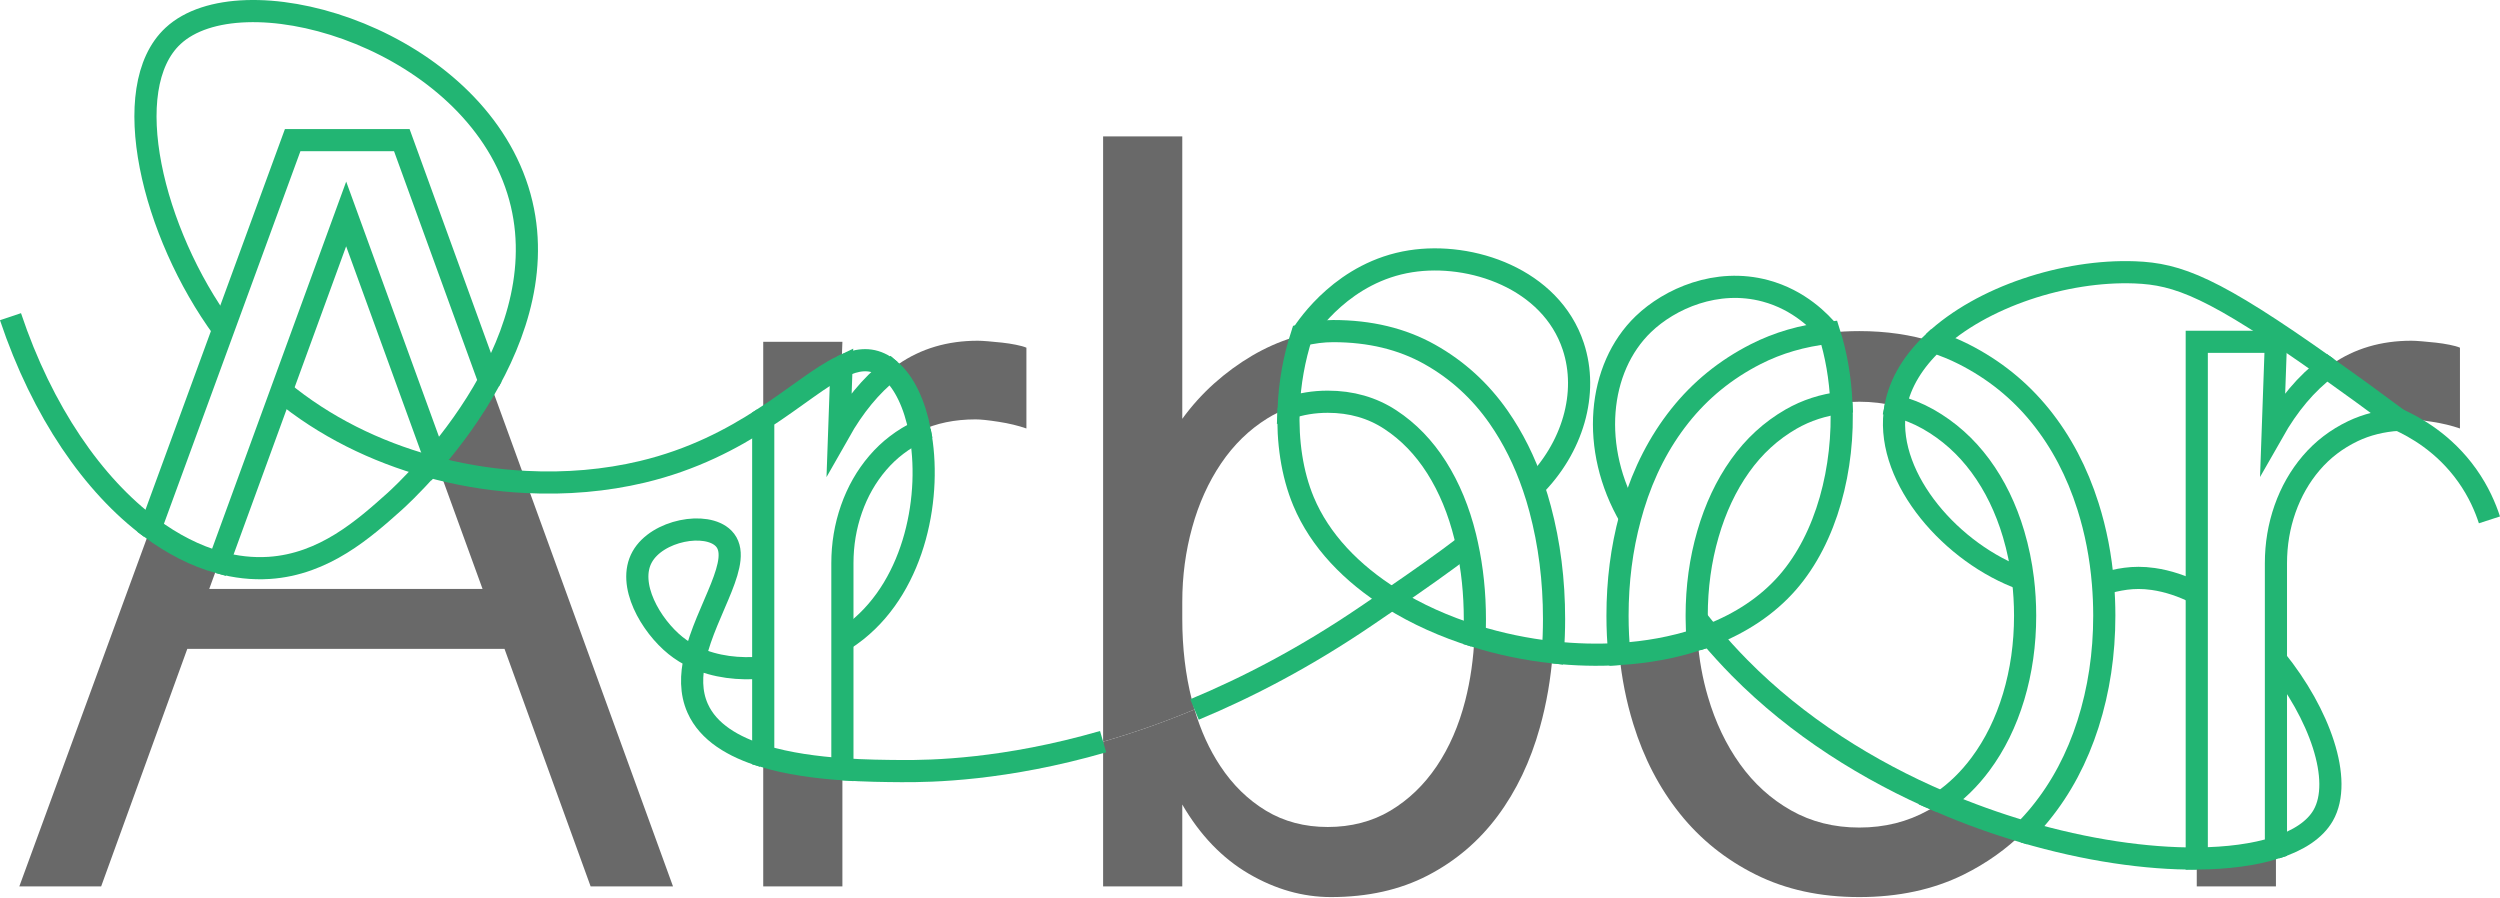
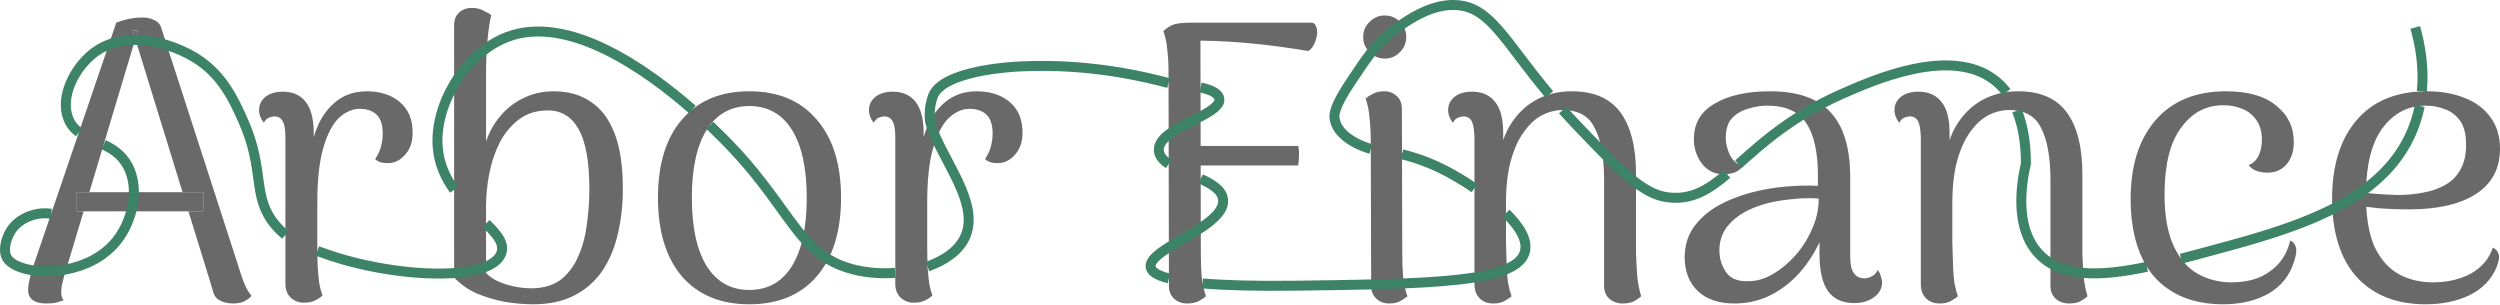
- <svg xmlns="http://www.w3.org/2000/svg" height="50px" viewBox="0 0 676.7 242.82">
-   <g id="a" data-name="Layer 1">
-     <g>
-       <path d="M142.39,130.46l-9.94-27.33c-4.56,8.34-9.96,15.55-14.64,21.07l1,2.74,11.81,32.48H56.63l2.62-7.18c-6.26-1.74-12.5-4.91-18.48-9.35L5.23,239.93H27.38l23.32-64.3h85.86l23.31,64.3h22.3l-39.78-109.47Z" style="fill: #696969;" />
-       <path d="M275,93.32c-1.2-.24-2.46-.44-3.76-.58-1.3-.15-2.56-.27-3.77-.36-1.2-.1-2.15-.15-2.82-.15-8.21,0-15.37,2.13-21.5,6.37-.74,.51-1.46,1.05-2.17,1.61,3.83,3.28,6.6,9.23,8,16.44,4.41-2.09,9.44-3.13,15.09-3.13,1.35,0,3.43,.21,6.23,.65,2.8,.43,5.31,1.04,7.53,1.81v-21.87c-.68-.29-1.62-.55-2.83-.79Zm-68.41,146.61h21.43v-31.71c-7.02-.5-14.68-1.49-21.43-3.55v35.26Zm0-126.62c8.85-5.75,15.5-11.38,21.19-14.1l.24-6.69h-21.43v20.79Z" style="fill: #696969;" />
-       <path d="M349.99,91.36c-3.76,1.16-7.46,2.8-11.08,4.92-3.62,2.13-7.04,4.64-10.28,7.53-3.23,2.9-6.1,6.09-8.61,9.56V36.92h-21.43V200.75c7.72-2.22,16.01-5.07,24.74-8.71-.25-.84-.49-1.7-.71-2.58-1.73-6.8-2.6-14.12-2.6-21.93v-4.64c0-6.95,.89-13.66,2.68-20.12,1.78-6.47,4.39-12.24,7.81-17.31,3.43-5.07,7.58-9.12,12.46-12.16,1.86-1.16,3.8-2.1,5.84-2.82,.28-6.71,1.48-13.48,3.53-19.77-.78,.19-1.56,.41-2.35,.65Z" style="fill: #696969;" />
-       <path d="M420.32,176.57c-.53,7.09-1.7,13.88-3.51,20.35-2.55,9.17-6.37,17.16-11.43,23.96-5.07,6.81-11.37,12.17-18.9,16.08-7.53,3.91-16.27,5.86-26.21,5.86-7.63,0-15.04-2.1-22.23-6.3s-13.2-10.45-18.02-18.75v22.16h-21.43v-39.18c7.72-2.22,16.01-5.07,24.74-8.71,1.7,5.75,4.02,10.85,6.97,15.3,3.38,5.12,7.5,9.15,12.38,12.1,4.87,2.94,10.45,4.41,16.72,4.41s12.02-1.47,16.94-4.41c4.93-2.95,9.1-6.95,12.53-12.02,3.42-5.07,6.01-11.01,7.75-17.81,1.4-5.49,2.23-11.31,2.5-17.46,6.85,2.14,14.01,3.63,21.2,4.42Z" style="fill: #696969;" />
-       <path d="M503.28,89.62c-2.79,0-5.51,.15-8.13,.44,1.87,5.86,2.97,12.32,3.28,18.95,1.57-.18,3.19-.27,4.85-.27,3.44,0,6.72,.4,9.83,1.19,1.23-6.48,4.98-12.34,10.32-17.37-6.15-1.96-12.87-2.94-20.15-2.94Z" style="fill: #696969;" />
-       <path d="M547.82,225.16c-4.71,4.67-10.15,8.53-16.31,11.58-8.21,4.05-17.62,6.08-28.23,6.08s-19.87-2.03-28.02-6.08c-8.16-4.06-15.01-9.56-20.56-16.51-5.56-6.95-9.76-15.03-12.6-24.25-1.88-6.08-3.14-12.39-3.77-18.95,7.41-.46,14.57-1.75,21.18-3.93,.4,5.38,1.33,10.54,2.79,15.49,2.02,6.91,4.92,12.99,8.69,18.25,3.76,5.26,8.37,9.44,13.82,12.52,5.46,3.09,11.61,4.64,18.47,4.64s13.05-1.55,18.6-4.64c1.25-.69,2.46-1.44,3.62-2.25,7.44,3.2,14.94,5.87,22.32,8.05Z" style="fill: #696969;" />
-       <path d="M663.04,93.32c-1.21-.24-2.46-.44-3.76-.58-1.31-.15-2.56-.27-3.77-.36-1.21-.1-2.15-.15-2.82-.15-8.21,0-15.38,2.13-21.51,6.37-.43,.3-.86,.61-1.29,.94,5.69,4.03,12.1,8.69,19.38,14.07,.93-.06,1.88-.09,2.84-.09,1.35,0,3.42,.21,6.22,.65,2.8,.43,5.31,1.04,7.53,1.81v-21.87c-.67-.29-1.61-.55-2.82-.79Zm-68.42,146.61h21.43v-10.45c-5.8,1.86-13.1,2.84-21.43,2.9v7.55Z" style="fill: #696969;" />
-     </g>
+ <svg xmlns="http://www.w3.org/2000/svg" height="50px" id="a" data-name="Layer 1" viewBox="0 0 1253.5 152.57">
+   <g id="b" data-name="a">
+     <path id="c" data-name="b" d="M1249.9,124.17c-1.87,5.6-5.53,9.93-11,13-5.47,2.93-11.8,4.4-19,4.4-6.27,0-11.93-1.33-17-4-5.07-2.8-9.13-7.33-12.2-13.6-2.39-5.22-3.81-11.98-4.24-20.3,1.89,.27,3.77,.5,5.64,.7,5.07,.4,10.4,.6,16,.6,14.13,0,25.2-2.53,33.2-7.6,8.13-5.2,12.2-12.8,12.2-22.8,0-6.27-1.6-11.53-4.8-15.8-3.07-4.27-7.33-7.47-12.8-9.6-5.47-2.27-11.8-3.4-19-3.4-15.33,0-27.13,4.87-35.4,14.6-8.13,9.6-12.2,22.73-12.2,39.4s4.2,30.33,12.6,39.4c8.4,8.93,19.8,13.4,34.2,13.4,8.4,0,15.8-1.53,22.2-4.6,6.4-3.2,10.87-7.8,13.4-13.8,1.33-3.33,1.67-5.67,1-7-.53-1.47-1.47-2.47-2.8-3h0Zm-55.4-59.8c5.6-7.6,12.87-11.4,21.8-11.4,3.33,0,6.53,.6,9.6,1.8,3.07,1.07,5.6,3,7.6,5.8s3,6.8,3,12c0,4.93-.93,9.07-2.8,12.4-1.73,3.2-4.2,5.73-7.4,7.6-3.2,1.87-6.93,3.2-11.2,4-4.13,.8-8.53,1.2-13.2,1.2-4.27-.13-8.67-.4-13.2-.8-.82-.07-1.61-.15-2.39-.24,.12-14.28,2.85-25.07,8.19-32.36Zm-43.4,59.4c-.53-1.6-1.47-2.67-2.8-3.2-1.07,4.67-3.07,8.6-6,11.8-2.8,3.07-6.2,5.4-10.2,7-4,1.47-8.4,2.2-13.2,2.2-6.13,0-11.73-1.4-16.8-4.2-5.07-2.8-9.13-7.47-12.2-14s-4.6-15.2-4.6-26c0-14.67,2.73-25.73,8.2-33.2,5.47-7.6,12.53-11.4,21.2-11.4,3.47,0,6.67,.6,9.6,1.8,2.93,1.2,5.27,3.07,7,5.6,1.87,2.53,2.8,5.8,2.8,9.8,0,3.07-.53,5.73-1.6,8s-2.73,3.87-5,4.8c1.07,1.47,2.47,2.47,4.2,3s3.47,.8,5.2,.8c4,0,7.2-1.4,9.6-4.2s3.6-6.53,3.6-11.2c0-7.47-2.93-13.53-8.8-18.2-5.73-4.8-14.13-7.2-25.2-7.2-15.2,0-27,4.87-35.4,14.6-8.27,9.6-12.4,22.73-12.4,39.4s4.07,30.33,12.2,39.4c8.27,8.93,19.67,13.4,34.2,13.4,8.8,0,16.4-1.8,22.8-5.4,6.4-3.73,10.67-9.13,12.8-16.2,1.07-3.33,1.33-5.73,.8-7.2h0Zm-106.4,14.6c-.27-4-.47-7.73-.6-11.2v-39.8c0-13.6-2.6-23.93-7.8-31-5.2-7.07-13.33-10.6-24.4-10.6-6.8,0-12.93,1.53-18.4,4.6-5.33,3.07-9.67,7.47-13,13.2-1.16,2.07-2.16,4.3-3,6.68v-3.68c0-6.93-1.33-12.07-4-15.4-2.67-3.47-6.53-5.2-11.6-5.2-3.73,0-6.67,.87-8.8,2.6s-3.2,3.93-3.2,6.6c0,2.27,.8,4.4,2.4,6.4,.67-1.33,1.53-2.2,2.6-2.6,1.07-.4,1.93-.6,2.6-.6,2,0,3.4,.8,4.2,2.4,.8,1.47,1.27,4.13,1.4,8v73.8c0,2.93,.87,5.27,2.6,7s4,2.6,6.8,2.6c2.27,0,4.13-.4,5.6-1.2,1.6-.93,2.8-1.73,3.6-2.4-.67-1.87-1.2-3.87-1.6-6-.4-2.13-.67-4.87-.8-8.2s-.27-7.6-.4-12.8v-19.8c0-8.53,.87-15.8,2.6-21.8s4-10.8,6.8-14.4c2.8-3.73,5.8-6.4,9-8,3.33-1.6,6.67-2.4,10-2.4,7.73,0,13.07,2.93,16,8.8,3.07,5.73,4.67,14.2,4.8,25.4v54c0,2.67,.87,4.8,2.6,6.4,1.87,1.6,4.13,2.4,6.8,2.4,2.13,0,3.93-.33,5.4-1,1.47-.8,2.73-1.67,3.8-2.6-.93-2.93-1.6-6.33-2-10.2h0Zm-101.6,.4c-.27-1.2-.8-2.33-1.6-3.4-.67,1.47-1.67,2.53-3,3.2s-2.53,1-3.6,1c-4.8,0-7.2-3.53-7.2-10.6v-40c0-14.67-3.27-25.53-9.8-32.6-6.4-7.07-16.53-10.6-30.4-10.6-11.6,0-20.87,2.07-27.8,6.2-6.93,4-10.4,9.93-10.4,17.8,0,4.53,1.33,8.6,4,12.2s6.33,5.4,11,5.4c1.73,0,3.47-.27,5.2-.8,1.73-.67,3.2-1.73,4.4-3.2-3.07-1.07-5.27-3-6.6-5.8-1.33-2.93-2-5.73-2-8.4,0-4.27,1-7.53,3-9.8,2.13-2.27,4.8-3.87,8-4.8,3.33-1.07,6.6-1.6,9.8-1.6,9.2,0,15.73,2.93,19.6,8.8s5.8,14.6,5.8,26.2v5.2c-4.93-.27-10.4-.13-16.4,.4-5.87,.53-11.6,1.53-17.2,3-6.4,1.73-12.13,4.07-17.2,7-4.93,2.93-8.87,6.53-11.8,10.8-2.8,4.27-4.2,9.13-4.2,14.6,0,7.07,2.2,12.73,6.6,17,4.4,4.13,10.53,6.2,18.4,6.2,7.2,0,13.87-1.73,20-5.2s11.47-8.27,16-14.4c2.57-3.45,4.77-7.15,6.6-11.12v5.72c0,8.67,1.47,15,4.4,19,2.93,3.87,7.27,5.8,13,5.8,4,0,7.33-1,10-3s4-4.47,4-7.4c0-.8-.2-1.73-.6-2.8Zm-34.6-23.8c-2.13,4.93-4.93,9.33-8.4,13.2-3.47,3.87-7.27,7-11.4,9.4-4,2.27-7.93,3.4-11.8,3.4-5.33,.27-9.13-1.2-11.4-4.4-2.27-3.33-3.4-7-3.4-11,0-5.2,1.67-9.6,5-13.2,3.33-3.73,7.93-6.67,13.8-8.8,2.8-1.07,6-1.93,9.6-2.6s7.27-1.13,11-1.4c3.87-.27,7.33-.27,10.4,0,0,5.33-1.13,10.47-3.4,15.4h0Zm-87.6,23.4c-.27-4-.47-7.73-.6-11.2v-39.8c0-13.6-2.6-23.93-7.8-31s-13.33-10.6-24.4-10.6c-6.8,0-12.93,1.53-18.4,4.6-5.33,3.07-9.67,7.47-13,13.2-1.16,2.07-2.16,4.3-3,6.68v-3.68c0-6.93-1.33-12.07-4-15.4-2.67-3.47-6.53-5.2-11.6-5.2-3.73,0-6.67,.87-8.8,2.6s-3.2,3.93-3.2,6.6c0,2.27,.8,4.4,2.4,6.4,.67-1.33,1.53-2.2,2.6-2.6,1.07-.4,1.93-.6,2.6-.6,2,0,3.4,.8,4.2,2.4,.8,1.47,1.27,4.13,1.4,8v73.8c0,2.93,.87,5.27,2.6,7s4,2.6,6.8,2.6c2.27,0,4.13-.4,5.6-1.2,1.6-.93,2.8-1.73,3.6-2.4-.67-1.87-1.2-3.87-1.6-6-.4-2.13-.67-4.87-.8-8.2s-.27-7.6-.4-12.8v-19.8c0-8.53,.87-15.8,2.6-21.8s4-10.8,6.8-14.4c2.8-3.73,5.8-6.4,9-8,3.33-1.6,6.67-2.4,10-2.4,7.73,0,13.07,2.93,16,8.8,3.07,5.73,4.67,14.2,4.8,25.4v54c0,2.67,.87,4.8,2.6,6.4,1.87,1.6,4.13,2.4,6.8,2.4,2.13,0,3.93-.33,5.4-1,1.47-.8,2.73-1.67,3.8-2.6-.93-2.93-1.6-6.33-2-10.2h0Zm-117.4,.2c-.27-3.73-.4-7.53-.4-11.4l-.2-72.6c0-2.8-.87-4.93-2.6-6.4-1.6-1.6-3.73-2.4-6.4-2.4-2.27,0-4.2,.47-5.8,1.4-1.47,.8-2.6,1.53-3.4,2.2,1.07,2.93,1.73,6.27,2,10,.4,3.73,.6,7.53,.6,11.4l.2,72.6c0,2.67,.87,4.8,2.6,6.4,1.73,1.6,3.87,2.4,6.4,2.4,2.27,0,4.13-.4,5.6-1.2,1.6-.93,2.8-1.73,3.6-2.4-1.07-2.93-1.8-6.27-2.2-10h0Zm-1.6-127.6c-2-2.13-4.53-3.2-7.6-3.2s-5.47,1.07-7.6,3.2c-2.13,2-3.2,4.53-3.2,7.6s1.07,5.47,3.2,7.6,4.67,3.2,7.6,3.2,5.6-1.07,7.6-3.2c2.13-2.13,3.2-4.67,3.2-7.6s-1.07-5.6-3.2-7.6Zm-51,62.2h-52v9.8h52c.27-1.47,.4-3,.4-4.6,.13-1.73,0-3.47-.4-5.2Zm9-59.8c-.4-1.33-1.2-2-2.4-2h-60.4c-3.47,0-6.2,.27-8.2,.8-1.87,.53-3.73,1.67-5.6,3.4,1.07,2.93,1.73,6.13,2,9.6,.4,3.33,.6,7,.6,11l.2,107.2c0,2.67,.87,4.8,2.6,6.4,1.73,1.6,3.93,2.4,6.6,2.4,2.27,0,4.2-.4,5.8-1.2,1.6-.93,2.8-1.73,3.6-2.4-1.07-2.93-1.8-6.27-2.2-10-.27-3.73-.4-7.53-.4-11.4l-.08-44.2-.02-9.8-.1-52.8c9.47,.13,18.67,.67,27.6,1.6s17.73,2.13,26.4,3.6c1.07-.53,2-1.53,2.8-3s1.33-3.07,1.6-4.8c.27-1.73,.13-3.2-.4-4.4h0Zm-153.6,37.8c-4.27-3.6-9.8-5.4-16.6-5.4-7.87,0-14.33,3-19.4,9-3.1,3.59-5.51,8.26-7.2,14v-1c.13-7.33-1.13-12.8-3.8-16.4-2.67-3.6-6.53-5.4-11.6-5.4-3.73,0-6.67,.87-8.8,2.6-2.13,1.73-3.2,3.93-3.2,6.6,0,2.27,.8,4.4,2.4,6.4,.67-1.33,1.53-2.2,2.6-2.6,1.07-.4,1.93-.6,2.6-.6,2,0,3.4,.8,4.2,2.4,.93,1.47,1.4,4.13,1.4,8v73.6c0,2.93,.93,5.27,2.8,7,1.87,1.6,4,2.4,6.4,2.4s4.33-.4,5.8-1.2c1.6-.8,2.8-1.6,3.6-2.4-.67-1.87-1.2-3.87-1.6-6-.27-2.13-.53-4.8-.8-8-.13-3.33-.2-7.6-.2-12.8v-19.6c0-11.6,1-20.8,3-27.6,2-6.93,4.6-11.93,7.8-15,3.33-3.07,6.8-4.6,10.4-4.6s6.6,1,8.6,3,3,5.13,3,9.4c0,2.13-.27,4.2-.8,6.2-.4,1.87-1.4,4.07-3,6.6,1.47,1.47,3.8,2.13,7,2,3.07-.13,5.8-1.6,8.2-4.4,2.4-2.8,3.6-6.4,3.6-10.8,0-6.67-2.13-11.8-6.4-15.4Zm-96.8,8.8c-8-9.47-19.27-14.2-33.8-14.2s-25.67,4.73-33.8,14.2c-8,9.33-12,22.4-12,39.2s4,29.93,12,39.4c8.13,9.33,19.4,14,33.8,14s25.8-4.67,33.8-14c8.13-9.47,12.2-22.6,12.2-39.4s-4.07-29.87-12.2-39.2Zm-12.4,73.4c-4.93,8-12.07,12-21.4,12s-16.33-4-21.4-12c-4.93-8-7.4-19.4-7.4-34.2s2.47-26.13,7.4-34c5.07-8,12.2-12,21.4-12s16.47,4,21.4,12c4.93,7.87,7.4,19.2,7.4,34s-2.47,26.2-7.4,34.2Zm-89-66.6c-2.8-7.2-6.8-12.47-12-15.8-5.07-3.47-11.2-5.2-18.4-5.2-5.6,0-10.67,1.13-15.2,3.4-4.53,2.13-8.4,5.13-11.6,9-3.2,3.73-5.6,8-7.2,12.8V36.77c0-2.27,.07-5.13,.2-8.6s.4-7.07,.8-10.8c.4-3.73,.93-7,1.6-9.8-.8-.67-2.07-1.4-3.8-2.2-1.6-.93-3.6-1.4-6-1.4-2.53,0-4.67,.8-6.4,2.4-1.6,1.47-2.4,3.6-2.4,6.4v126.4c3.2,3.33,7,6,11.4,8,4.53,1.87,9.27,3.27,14.2,4.2,4.93,.8,9.6,1.2,14,1.2,8,0,14.87-1.47,20.6-4.4s10.4-7,14-12.2c3.6-5.33,6.2-11.47,7.8-18.4,1.73-7.07,2.6-14.67,2.6-22.8,0-11.6-1.4-20.93-4.2-28h0Zm-13.8,45.4c-.67,5.73-2.07,11.07-4.2,16-2,4.8-4.87,8.73-8.6,11.8-3.73,2.93-8.67,4.47-14.8,4.6-3.07,0-6.13-.33-9.2-1s-5.87-1.6-8.4-2.8c-2.4-1.2-4.2-2.53-5.4-4v-33.4c0-5.2,.53-10.6,1.6-16.2s2.8-10.8,5.2-15.6c2.53-4.8,5.73-8.67,9.6-11.6,4-3.07,8.87-4.6,14.6-4.6,6.8,0,11.93,3.13,15.4,9.4,3.6,6.27,5.4,16.27,5.4,30,0,5.73-.4,11.53-1.2,17.4h0Zm-93.8-61c-4.27-3.6-9.8-5.4-16.6-5.4-7.87,0-14.33,3-19.4,9-3.1,3.59-5.51,8.26-7.2,14v-1c.13-7.33-1.13-12.8-3.8-16.4-2.67-3.6-6.53-5.4-11.6-5.4-3.73,0-6.67,.87-8.8,2.6s-3.2,3.93-3.2,6.6c0,2.27,.8,4.4,2.4,6.4,.67-1.33,1.53-2.2,2.6-2.6,1.07-.4,1.93-.6,2.6-.6,2,0,3.4,.8,4.2,2.4,.93,1.47,1.4,4.13,1.4,8v73.6c0,2.93,.93,5.27,2.8,7,1.87,1.6,4,2.4,6.4,2.4s4.33-.4,5.8-1.2c1.6-.8,2.8-1.6,3.6-2.4-.67-1.87-1.2-3.87-1.6-6-.27-2.13-.53-4.8-.8-8-.13-3.33-.2-7.6-.2-12.8v-19.6c0-11.6,1-20.8,3-27.6,2-6.93,4.6-11.93,7.8-15,3.33-3.07,6.8-4.6,10.4-4.6s6.6,1,8.6,3,3,5.13,3,9.4c0,2.13-.27,4.2-.8,6.2-.4,1.87-1.4,4.07-3,6.6,1.47,1.47,3.8,2.13,7,2,3.07-.13,5.8-1.6,8.2-4.4s3.6-6.4,3.6-10.8c0-6.67-2.13-11.8-6.4-15.4ZM38.5,96.37v9.6h63.4v-9.6H38.5Zm53.03,0l2.96,9.6h7.41v-9.6h-10.37ZM67.85,19.54l1.25-4.17-2.6-.2,1.35,4.37Zm-29.35,86.43h3.42l2.88-9.6h-6.3v9.6Z" style="fill: #696969;" />
+     <path d="M126.1,148.37c-.8,.93-1.93,1.8-3.4,2.6s-3.47,1.2-6,1.2c-2.4,0-4.6-.53-6.6-1.6-1.87-1.07-3-2.73-3.4-5l-12.21-39.6h7.41v-9.6h-10.37L67.85,19.54l1.25-4.17-2.6-.2,1.35,4.37-23.05,76.83h-6.3v9.6h3.42l-10.02,33.4c-.27,1.07-.53,2.2-.8,3.4-.27,1.07-.4,2.13-.4,3.2,0,.93,.07,1.8,.2,2.6,.27,.8,.6,1.47,1,2-1.2,.4-2.47,.8-3.8,1.2-1.33,.27-3,.4-5,.4-2.93,0-5.2-.6-6.8-1.8-1.6-1.2-2.33-3.07-2.2-5.6,0-1.07,.2-2.4,.6-4,.4-1.73,.8-3.4,1.2-5L58.3,11.37c4.4-1.73,8.8-2.6,13.2-2.6,2.27,0,4.27,.47,6,1.4,1.87,.8,3.07,2.33,3.6,4.6l40.2,124.2c.53,1.6,1.2,3.27,2,5,.8,1.6,1.73,3.07,2.8,4.4Z" style="fill: #696969;" />
  </g>
-   <g id="b" data-name="Layer 2">
-     <path d="M132.45,103.13c-4.56,8.34-9.96,15.55-14.64,21.07l-24.11-66.29-17.51,47.94-16.94,46.39c-6.26-1.74-12.5-4.91-18.48-9.35l19.68-53.72,18.77-51.24h29.54l23.69,65.2Z" style="fill: none; stroke: #22b573; stroke-miterlimit: 10; stroke-width: 6px;" />
-     <path d="M248.98,116.65s-.07,.03-.11,.05c-4.44,2.13-8.21,5-11.3,8.62-3.09,3.62-5.45,7.77-7.09,12.45s-2.46,9.58-2.46,14.7v55.75c-7.02-.5-14.68-1.49-21.43-3.55V113.31c8.85-5.75,15.5-11.38,21.19-14.1l-.63,17.78c3.99-7.05,8.6-12.64,13.83-16.78,3.83,3.28,6.6,9.23,8,16.44Z" style="fill: none; stroke: #22b573; stroke-miterlimit: 10; stroke-width: 6px;" />
-     <path d="M76.19,105.85c11.65,9.63,25.46,16.38,39.89,20.37,.9,.26,1.82,.5,2.73,.72,7.79,1.97,15.73,3.14,23.58,3.52,10.86,.56,21.55-.38,31.45-2.74,13.71-3.27,24.25-8.9,32.75-14.41" style="fill: none; stroke: #22b573; stroke-miterlimit: 10; stroke-width: 6px;" />
-     <path d="M227.78,99.21c4.01-1.92,7.55-2.41,11.06-.49,.75,.41,1.46,.91,2.14,1.49" style="fill: none; stroke: #22b573; stroke-miterlimit: 10; stroke-width: 6px;" />
-     <path d="M248.98,116.65c3.32,17.07-1.03,41.24-17.14,54.07-1.2,.96-2.48,1.86-3.82,2.7" style="fill: none; stroke: #22b573; stroke-miterlimit: 10; stroke-width: 6px;" />
-     <path d="M206.59,180.67c-6.52,.63-12.98-.15-18.47-2.68-1.89-.88-3.66-1.96-5.28-3.27-6.66-5.37-13.21-16.51-9-24,4.06-7.23,17.35-9.68,22-5,5.7,5.74-4.72,19.11-7.72,32.27-1.08,4.72-1.2,9.42,.72,13.73,2.89,6.49,9.68,10.48,17.75,12.95" style="fill: none; stroke: #22b573; stroke-miterlimit: 10; stroke-width: 6px;" />
-     <path d="M420.65,167.53c0,3.07-.11,6.08-.33,9.04-7.19-.79-14.35-2.28-21.2-4.42,.07-1.47,.1-2.97,.1-4.48,0-7.04-.7-13.78-2.11-20.23-.15-.72-.32-1.43-.49-2.14-1.74-7.1-4.33-13.34-7.75-18.75-3.43-5.41-7.6-9.73-12.53-12.96-4.92-3.23-10.57-4.85-16.94-4.85-3.76,0-7.29,.58-10.59,1.74,.28-6.71,1.48-13.48,3.53-19.77,2.93-.73,5.76-1.09,8.51-1.09,9.94,0,18.65,2.1,26.14,6.3,7.48,4.2,13.7,9.87,18.68,17.02,3.89,5.59,7.03,11.89,9.41,18.87,.67,1.93,1.27,3.92,1.81,5.96,2.51,9.41,3.76,19.33,3.76,29.76Z" style="fill: none; stroke: #22b573; stroke-miterlimit: 10; stroke-width: 6px;" />
-     <path d="M498.43,109.01c-4.94,.58-9.48,2.06-13.62,4.43-5.45,3.14-10.06,7.37-13.82,12.67-3.77,5.31-6.67,11.47-8.69,18.47-2.03,7-3.04,14.36-3.04,22.08,0,.31,0,.62,.01,.92,.01,1.87,.09,3.71,.24,5.52-6.61,2.18-13.77,3.47-21.18,3.93-.34-3.39-.5-6.85-.5-10.37,0-9.31,1.13-18.17,3.41-26.59h0c.27-1.02,.56-2.02,.86-3.02,2.84-9.32,7.04-17.48,12.6-24.48,5.55-6.99,12.4-12.57,20.56-16.72,5.99-3.05,12.61-4.98,19.89-5.79,1.87,5.86,2.97,12.32,3.28,18.95Z" style="fill: none; stroke: #22b573; stroke-miterlimit: 10; stroke-width: 6px;" />
-     <path d="M420.32,176.57c6.05,.66,12.1,.82,18.01,.46" style="fill: none; stroke: #22b573; stroke-miterlimit: 10; stroke-width: 6px;" />
-     <path d="M459.51,173.1c1.12-.36,2.23-.76,3.31-1.18,8.26-3.19,15.49-7.88,21.02-14.2,10.7-12.24,15.41-31.1,14.59-48.71" style="fill: none; stroke: #22b573; stroke-miterlimit: 10; stroke-width: 6px;" />
-     <path d="M495.15,90.06c-2.32-2.79-8.02-8.85-17.31-11.34-13.17-3.53-25.89,2.16-33,9-12.37,11.89-14.52,33.69-3.6,52.34" style="fill: none; stroke: #22b573; stroke-miterlimit: 10; stroke-width: 6px;" />
-     <path d="M569.59,166.66c0,10.33-1.47,20.1-4.41,29.32-2.95,9.22-7.24,17.3-12.89,24.25-1.41,1.73-2.9,3.38-4.47,4.93-7.38-2.18-14.88-4.85-22.32-8.05,4.02-2.76,7.54-6.19,10.57-10.27,3.91-5.26,6.9-11.34,8.98-18.25,2.07-6.9,3.11-14.21,3.11-21.93,0-3.36-.2-6.65-.59-9.87-.51-4.18-1.35-8.25-2.52-12.21-2.08-7-5.07-13.16-8.98-18.47-3.91-5.3-8.64-9.53-14.19-12.67-2.77-1.55-5.68-2.73-8.77-3.51,1.23-6.48,4.98-12.34,10.32-17.37,2.81,.89,5.5,1.99,8.08,3.29,8.21,4.15,15.13,9.73,20.78,16.72,5.65,7,9.94,15.16,12.89,24.48,2.11,6.67,3.46,13.64,4.05,20.89,.24,2.86,.36,5.76,.36,8.72Z" style="fill: none; stroke: #22b573; stroke-miterlimit: 10; stroke-width: 6px;" />
-     <path d="M649.27,113.61c4.26,1.91,12.29,6.25,18.57,15.11,3.12,4.4,4.92,8.67,6,12" style="fill: none; stroke: #22b573; stroke-miterlimit: 10; stroke-width: 6px;" />
-     <path d="M523.43,92.56c13.02-12.25,35.56-19.54,54.41-18.84,11.71,.44,21.2,3.92,52.05,25.82" style="fill: none; stroke: #22b573; stroke-miterlimit: 10; stroke-width: 6px;" />
-     <path d="M547.57,156.79c-19.19-6.87-36.82-27.02-34.73-45.07,.07-.6,.16-1.2,.27-1.79" style="fill: none; stroke: #22b573; stroke-miterlimit: 10; stroke-width: 6px;" />
-     <path d="M459.27,167.58c1.17,1.48,2.35,2.93,3.55,4.34,2.63,3.11,5.32,6.06,8.02,8.8,15.7,15.93,34.99,27.97,54.66,36.39" style="fill: none; stroke: #22b573; stroke-miterlimit: 10; stroke-width: 6px;" />
-     <path d="M649.27,113.61c-4.56,.3-8.68,1.33-12.37,3.09-4.44,2.13-8.2,5-11.29,8.62-3.09,3.62-5.45,7.77-7.1,12.45-1.64,4.68-2.46,9.58-2.46,14.7v77.01c-5.8,1.86-13.1,2.84-21.43,2.9V92.52h21.43l-.87,24.47c4.22-7.44,9.12-13.26,14.71-17.45,5.69,4.03,12.1,8.69,19.38,14.07Z" style="fill: none; stroke: #22b573; stroke-miterlimit: 10; stroke-width: 6px;" />
-     <path d="M547.82,225.16c16.92,4.98,33.22,7.33,46.8,7.22" style="fill: none; stroke: #22b573; stroke-miterlimit: 10; stroke-width: 6px;" />
-     <path d="M616.05,178.58c11.78,14.56,18.24,32.62,12.79,42.14-2.21,3.86-6.66,6.8-12.79,8.76" style="fill: none; stroke: #22b573; stroke-miterlimit: 10; stroke-width: 6px;" />
-     <path d="M569.23,157.94c4.03-.98,7.89-2.04,13.61-1.22,3.98,.57,7.94,1.91,11.78,3.85" style="fill: none; stroke: #22b573; stroke-miterlimit: 10; stroke-width: 6px;" />
-     <path d="M399.12,172.15c-8.04-2.51-15.65-5.91-22.39-10.13-10.86-6.78-19.45-15.67-23.89-26.3-3.12-7.47-4.39-16.31-4.03-25.24" style="fill: none; stroke: #22b573; stroke-miterlimit: 10; stroke-width: 6px;" />
-     <path d="M352.34,90.71c1.78-2.74,11.52-17.17,29.5-19.99,16.34-2.57,37.93,4.7,44,23,4.23,12.75-.17,27.56-10.76,38.09" style="fill: none; stroke: #22b573; stroke-miterlimit: 10; stroke-width: 6px;" />
-     <path d="M228.02,208.22c6.07,.42,11.67,.47,15.82,.5,8.28,.07,28.19-.3,54.75-7.97" style="fill: none; stroke: #22b573; stroke-miterlimit: 10; stroke-width: 6px;" />
-     <path d="M323.33,192.04c14.47-6.02,30.17-14.2,46.51-25.32,2.3-1.56,4.6-3.13,6.89-4.7,7.04-4.82,13.97-9.66,20.38-14.58" style="fill: none; stroke: #22b573; stroke-miterlimit: 10; stroke-width: 6px;" />
-     <path d="M60.45,89.17C41.22,62.98,31.73,23.77,46.84,9.72c18.28-16.99,76.52-.85,92,38,7.91,19.86,2.26,39.64-6.39,55.41" style="fill: none; stroke: #22b573; stroke-miterlimit: 10; stroke-width: 6px;" />
-     <path d="M117.81,124.2c-.59,.7-1.17,1.38-1.73,2.02-4.79,5.44-8.51,8.84-9.24,9.5-8.26,7.38-19.06,17.03-34,18-4.5,.29-9.05-.22-13.59-1.48" style="fill: none; stroke: #22b573; stroke-miterlimit: 10; stroke-width: 6px;" />
-     <path d="M40.77,142.89c-15.47-11.46-29.31-31.42-37.93-57.17" style="fill: none; stroke: #22b573; stroke-miterlimit: 10; stroke-width: 6px;" />
+   <g id="d" data-name="c">
+     <path d="M25.65,107.16c-3-.41-6.04-.27-8.91,.55-1.57,.46-8.31,2.45-11.84,8.89-1.69,3.07-3.56,8.85-1.48,12.58,1.72,3.06,6.44,5.32,12.57,6.31h.01c5.07,.82,11.09,.77,17.19-.41,4.67-.89,9.39-2.46,13.73-4.8,4.39-2.37,8.41-5.53,11.64-9.61,7.76-9.8,11.7-25.8,5.55-37.38-3.01-5.64-7.51-8.54-12.16-10.76" style="fill: none; stroke: #3d8367; stroke-miterlimit: 10; stroke-width: 5px;" />
+     <path d="M159.12,125.87c2,.72,4.12,1.44,6.38,2.2,19.64,6.62,44.28,10.11,62.2,8.84,6.35-.45,11.86-1.5,16-3.21,3.91-1.63,6.61-3.85,7.64-6.74,1.75-4.9-2.08-9.47-7.64-14.86" style="fill: none; stroke: #3d8367; stroke-miterlimit: 10; stroke-width: 5px;" />
+     <path d="M355.91,62.87c4.89,4.63,8.31,8.18,9.77,9.69,18.47,19.14,27.21,35.07,36.95,46.33,3.84,4.44,7.84,8.16,12.65,11.06,3.63,2.19,7.73,3.92,12.57,5.15,6.61,1.67,13.92,2.23,21.05,1.71" style="fill: none; stroke: #3d8367; stroke-miterlimit: 10; stroke-width: 5px;" />
+     <path d="M601.94,43.81c5.88,1.36,9.18,3.23,9.45,5.81,.33,3.13-3.96,5.93-9.42,8.8-5.3,2.8-11.69,5.68-16.01,9.02-3.11,2.4-5.15,5.05-4.92,8.08,.2,2.69,2.13,4.82,4.95,6.67" style="fill: none; stroke: #3d8367; stroke-miterlimit: 10; stroke-width: 5px;" />
+     <path d="M603,142.11c10.75,.92,25.9,1.42,47.24,1.13,13.43-.18,25.89-.35,37.26-.62,5.79-.14,11.3-.31,16.5-.52,14.01-.58,25.87-1.46,35.3-2.98,6.66-1.07,12.1-2.45,16.22-4.25,5.03-2.19,8.11-5.01,9.06-8.65,1.55-5.94-2.88-12.82-9.48-19.31" style="fill: none; stroke: #3d8367; stroke-miterlimit: 10; stroke-width: 5px;" />
+     <path d="M783.56,55.17c2.26,2.53,4.67,5.15,7.23,7.83,4.58,4.8,8.69,9.1,12.43,12.91,6.61,6.73,12.09,11.95,17.08,15.7,5.7,4.31,10.76,6.72,16.13,7.35,11.72,1.38,19.99-3.68,29.5-11.67" style="fill: none; stroke: #3d8367; stroke-miterlimit: 10; stroke-width: 5px;" />
+     <path d="M1093.6,129.7h.01c4.11-1.07,8.26-2.18,12.43-3.3,21.64-5.81,44.35-11.89,63.39-21.54,6.06-3.07,11.75-6.5,16.92-10.41,10.9-8.21,19.47-18.51,24.27-31.87,1.14-3.17,2-6.33,2.63-9.45" style="fill: none; stroke: #3d8367; stroke-miterlimit: 10; stroke-width: 5px;" />
+     <path d="M1211.01,13.75c2.33,8.24,4.5,19.6,3.32,32.07" style="fill: none; stroke: #3d8367; stroke-miterlimit: 10; stroke-width: 5px;" />
+     <path d="M1076.45,133.78c-11.6,2.44-22.47,3.87-31.85,3.07-6.23-.53-11.8-2.04-16.5-4.88-2.31-1.39-4.4-3.1-6.26-5.18-11.67-13.04-8.46-34.22-6.07-44.7,.03-6.48-.55-16.98-4.5-26.63" style="fill: none; stroke: #3d8367; stroke-miterlimit: 10; stroke-width: 5px;" />
+     <path d="M1006.02,46.18c-1.6-2.1-3.46-4.04-5.63-5.76-22.02-17.48-60.7-.44-76.9,6.7-3.7,1.63-7.17,3.31-10.44,5.04-3.74,1.96-7.22,3.97-10.47,6.01-13.3,8.3-22.81,16.96-30.95,24.16" style="fill: none; stroke: #3d8367; stroke-miterlimit: 10; stroke-width: 5px;" />
+     <path d="M776.83,47.36c-22.62-27.03-29.61-43.97-46.87-44.83-10.58-.52-20.47,5.22-26.95,9.66-1.33,.91-2.52,1.76-3.54,2.5-4.96,3.58-8.53,7.21-12.23,11.99-3,3.88-6.08,8.51-10.06,14.49-8.44,12.69-8.43,16.46-7.93,18.85,2.03,9.89,15.97,14.08,18.06,14.68" style="fill: none; stroke: #3d8367; stroke-miterlimit: 10; stroke-width: 5px;" />
+     <path d="M702.96,77.35c7.06,1.76,14.66,4.46,22.4,8.53,3.66,1.93,8.69,4.87,13.94,8.43" style="fill: none; stroke: #3d8367; stroke-miterlimit: 10; stroke-width: 5px;" />
+     <path d="M586.09,139.61c-7.18-1.82-8.82-3.96-9.12-5.62-.57-3.19,3.49-6.51,9.09-10.04,4.86-3.06,10.88-6.27,16.02-9.69,6.63-4.4,11.79-9.14,11.16-14.32-.56-4.58-5.43-7.61-11.21-10.26" style="fill: none; stroke: #3d8367; stroke-miterlimit: 10; stroke-width: 5px;" />
+     <path d="M585.91,41.65c-31.11-8.34-56.66-9.17-74.05-8.36-4.9,.23-39.08,2.08-44.05,14.85-2.43,6.25-1.5,12.56-1.5,12.56,.65,2.79,1.77,5.73,3.14,8.78h0c7.21,15.96,21.46,34.78,14.27,49.71-3.19,6.62-10.12,11.46-18.64,14.41" style="fill: none; stroke: #3d8367; stroke-miterlimit: 10; stroke-width: 5px;" />
+     <path d="M347.13,54.88c-23.01-20.11-62.19-47.98-92.83-36.34-3.56,1.35-6.97,3.23-10.18,5.52-6.52,4.65-12.17,11.01-16.42,18.16-5.96,10.02-9.18,21.59-8.18,32.19,.78,8.25,4.02,15.01,8.18,20.75" style="fill: none; stroke: #3d8367; stroke-miterlimit: 10; stroke-width: 5px;" />
+     <path d="M143.1,117.75c-1.76-1.4-3.41-2.99-4.99-4.86-12.14-14.36-4.91-27.17-16.28-52.54-4.21-9.42-10.09-22.94-24.05-31.45-3.84-2.34-8.74-4.65-14.15-6.32-4.93-1.53-10.27-2.54-15.63-2.57h-.29c-4.46,0-8.93,.68-13.14,2.32h0c-2.88,1.1-5.64,2.65-8.21,4.72-9,7.23-16.3,21.38-12.21,32.19,1.19,3.16,3.1,5.36,5.43,7.08" style="fill: none; stroke: #3d8367; stroke-miterlimit: 10; stroke-width: 5px;" />
  </g>
</svg>
